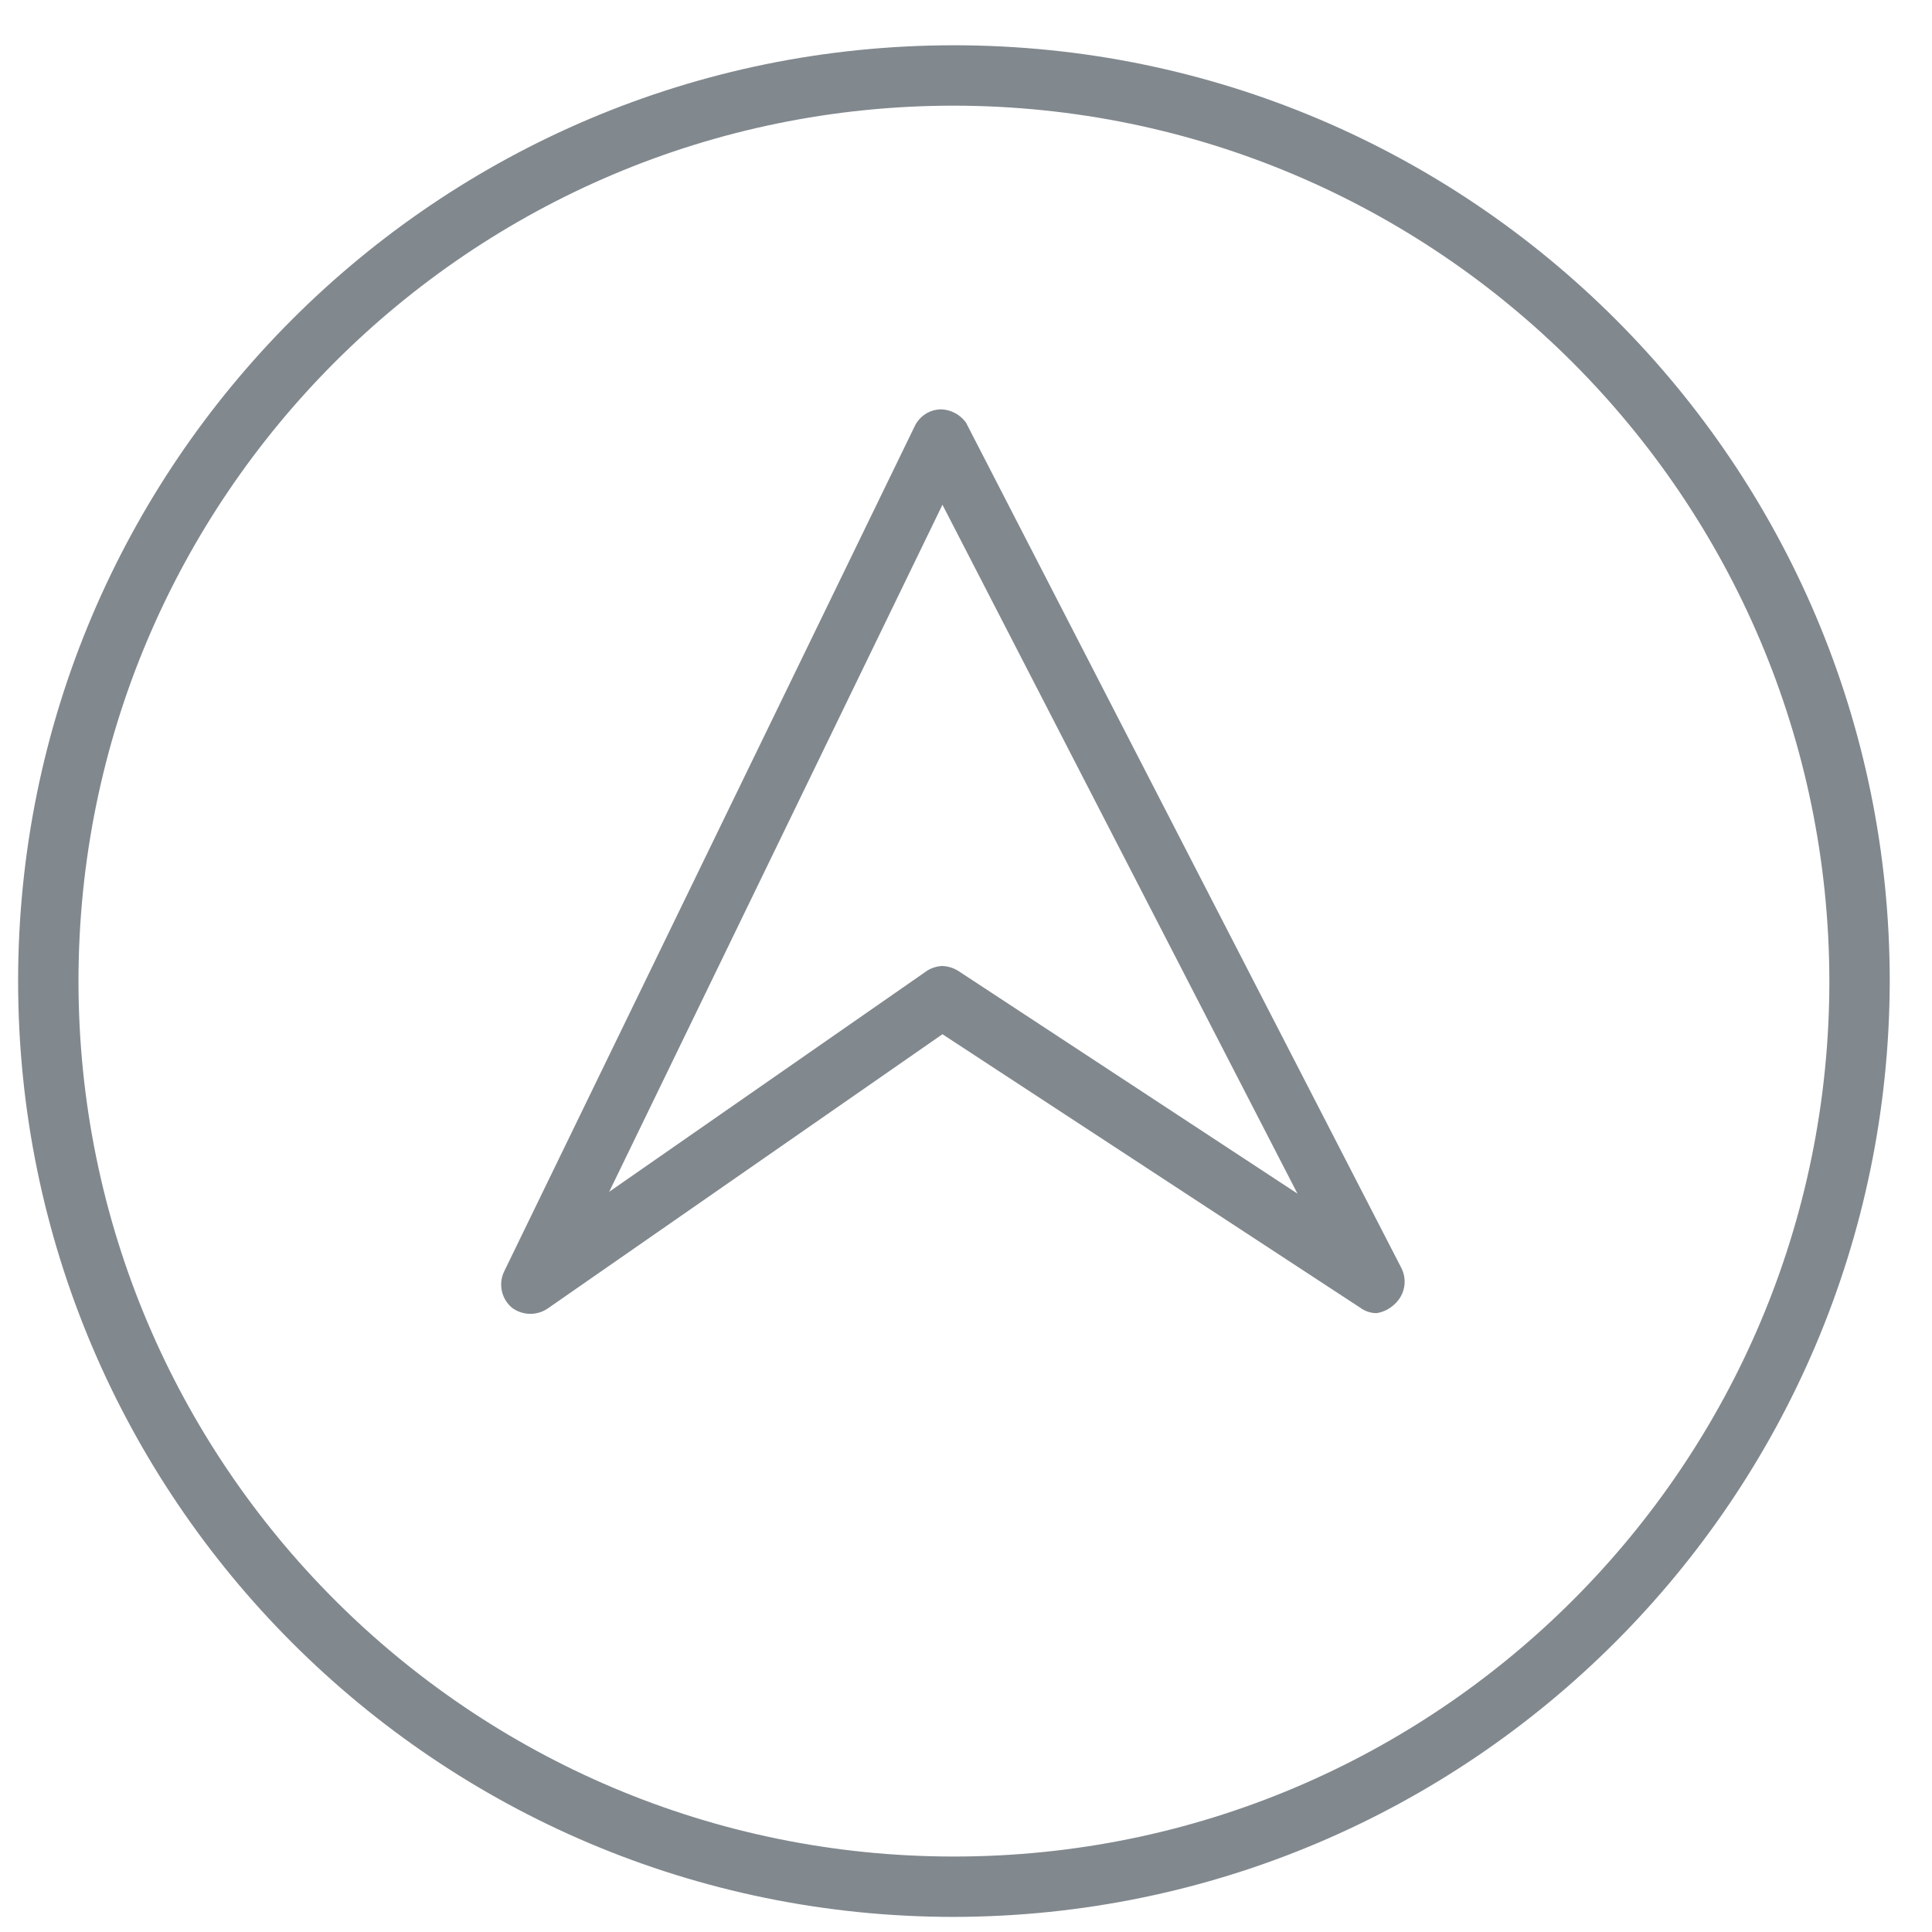
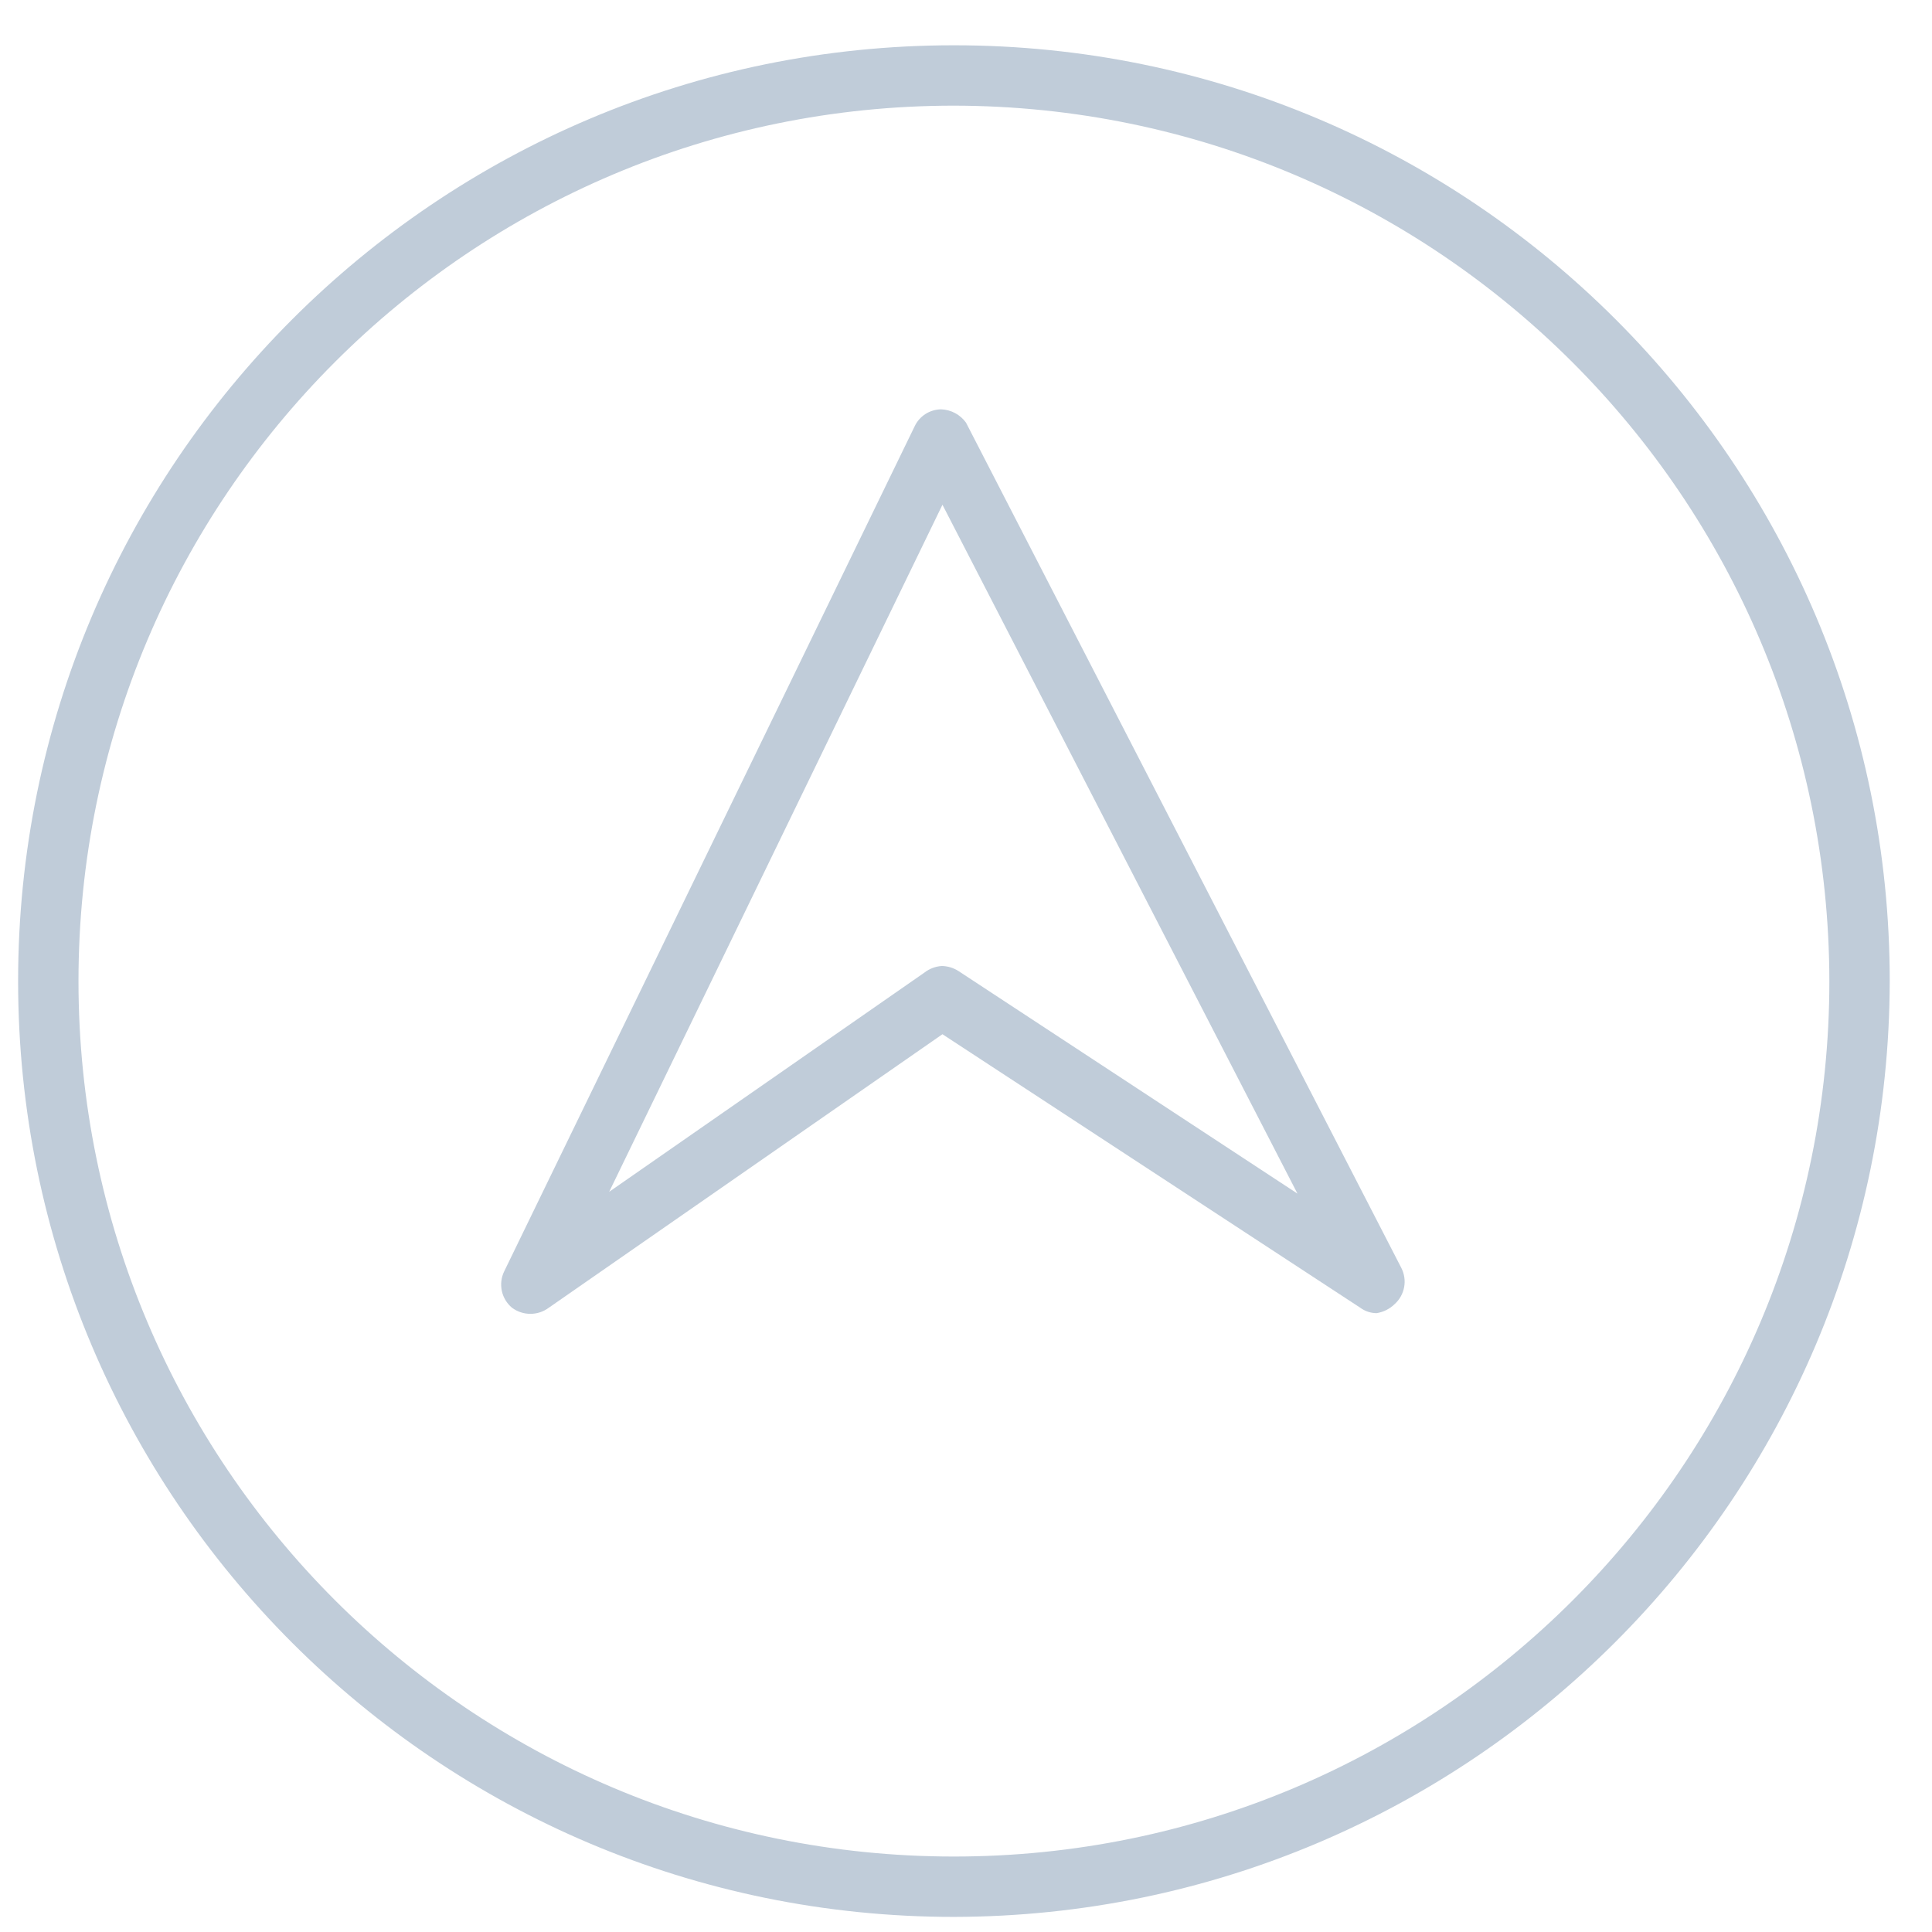
- <svg xmlns="http://www.w3.org/2000/svg" viewBox="0 0 32 32">
-   <defs>
-     <style>.bbf8ed3a-10cd-407a-a62c-3fee5e759cdc{fill:#81888e;}</style>
-   </defs>
-   <g id="a9d44ca2-6643-41f9-9819-959904d74f4a" data-name="escalation-1">
-     <path id="f6496b92-a913-4626-8f79-97887255c80a" data-name="icons09" class="bbf8ed3a-10cd-407a-a62c-3fee5e759cdc" d="M15.8,31.75a15.5,15.5,0,1,1,15.5-15.5A15.53,15.53,0,0,1,15.8,31.75Zm0-30a14.5,14.5,0,1,0,14.5,14.5A14.52,14.52,0,0,0,15.8,1.75Zm7,20a.46.46,0,0,1-.27-.09l-6.92-4.53L9.09,21.66a.51.51,0,0,1-.61,0,.5.5,0,0,1-.13-.6l6.8-14a.49.49,0,0,1,.44-.28A.53.53,0,0,1,16,7l7.21,14a.5.5,0,0,1-.11.6A.55.55,0,0,1,22.8,21.75ZM15.6,16a.53.53,0,0,1,.27.08l5.62,3.69L15.61,8.36,10.09,19.74l5.22-3.63A.52.52,0,0,1,15.6,16Z" />
+ <svg xmlns="http://www.w3.org/2000/svg" width="32" height="32" fill="none" viewBox="0 0 32 32">
+   <g clip-path="url(#a)">
+     <path fill="#C0CCD9" d="M15.8 31.75a15.5 15.5 0 1 1 15.5-15.5 15.53 15.53 0 0 1-15.5 15.5Zm0-30a14.5 14.5 0 1 0 14.5 14.5 14.52 14.52 0 0 0-14.5-14.5Zm7 20a.46.46 0 0 1-.27-.09l-6.92-4.53-6.52 4.53a.51.51 0 0 1-.61 0 .5.5 0 0 1-.13-.6l6.8-14a.49.49 0 0 1 .44-.28A.53.53 0 0 1 16 7l7.21 14a.5.5 0 0 1-.11.6.55.55 0 0 1-.3.15ZM15.6 16a.53.53 0 0 1 .27.08l5.62 3.69-5.88-11.41-5.52 11.38 5.22-3.63a.52.52 0 0 1 .29-.11Z" />
  </g>
</svg>
